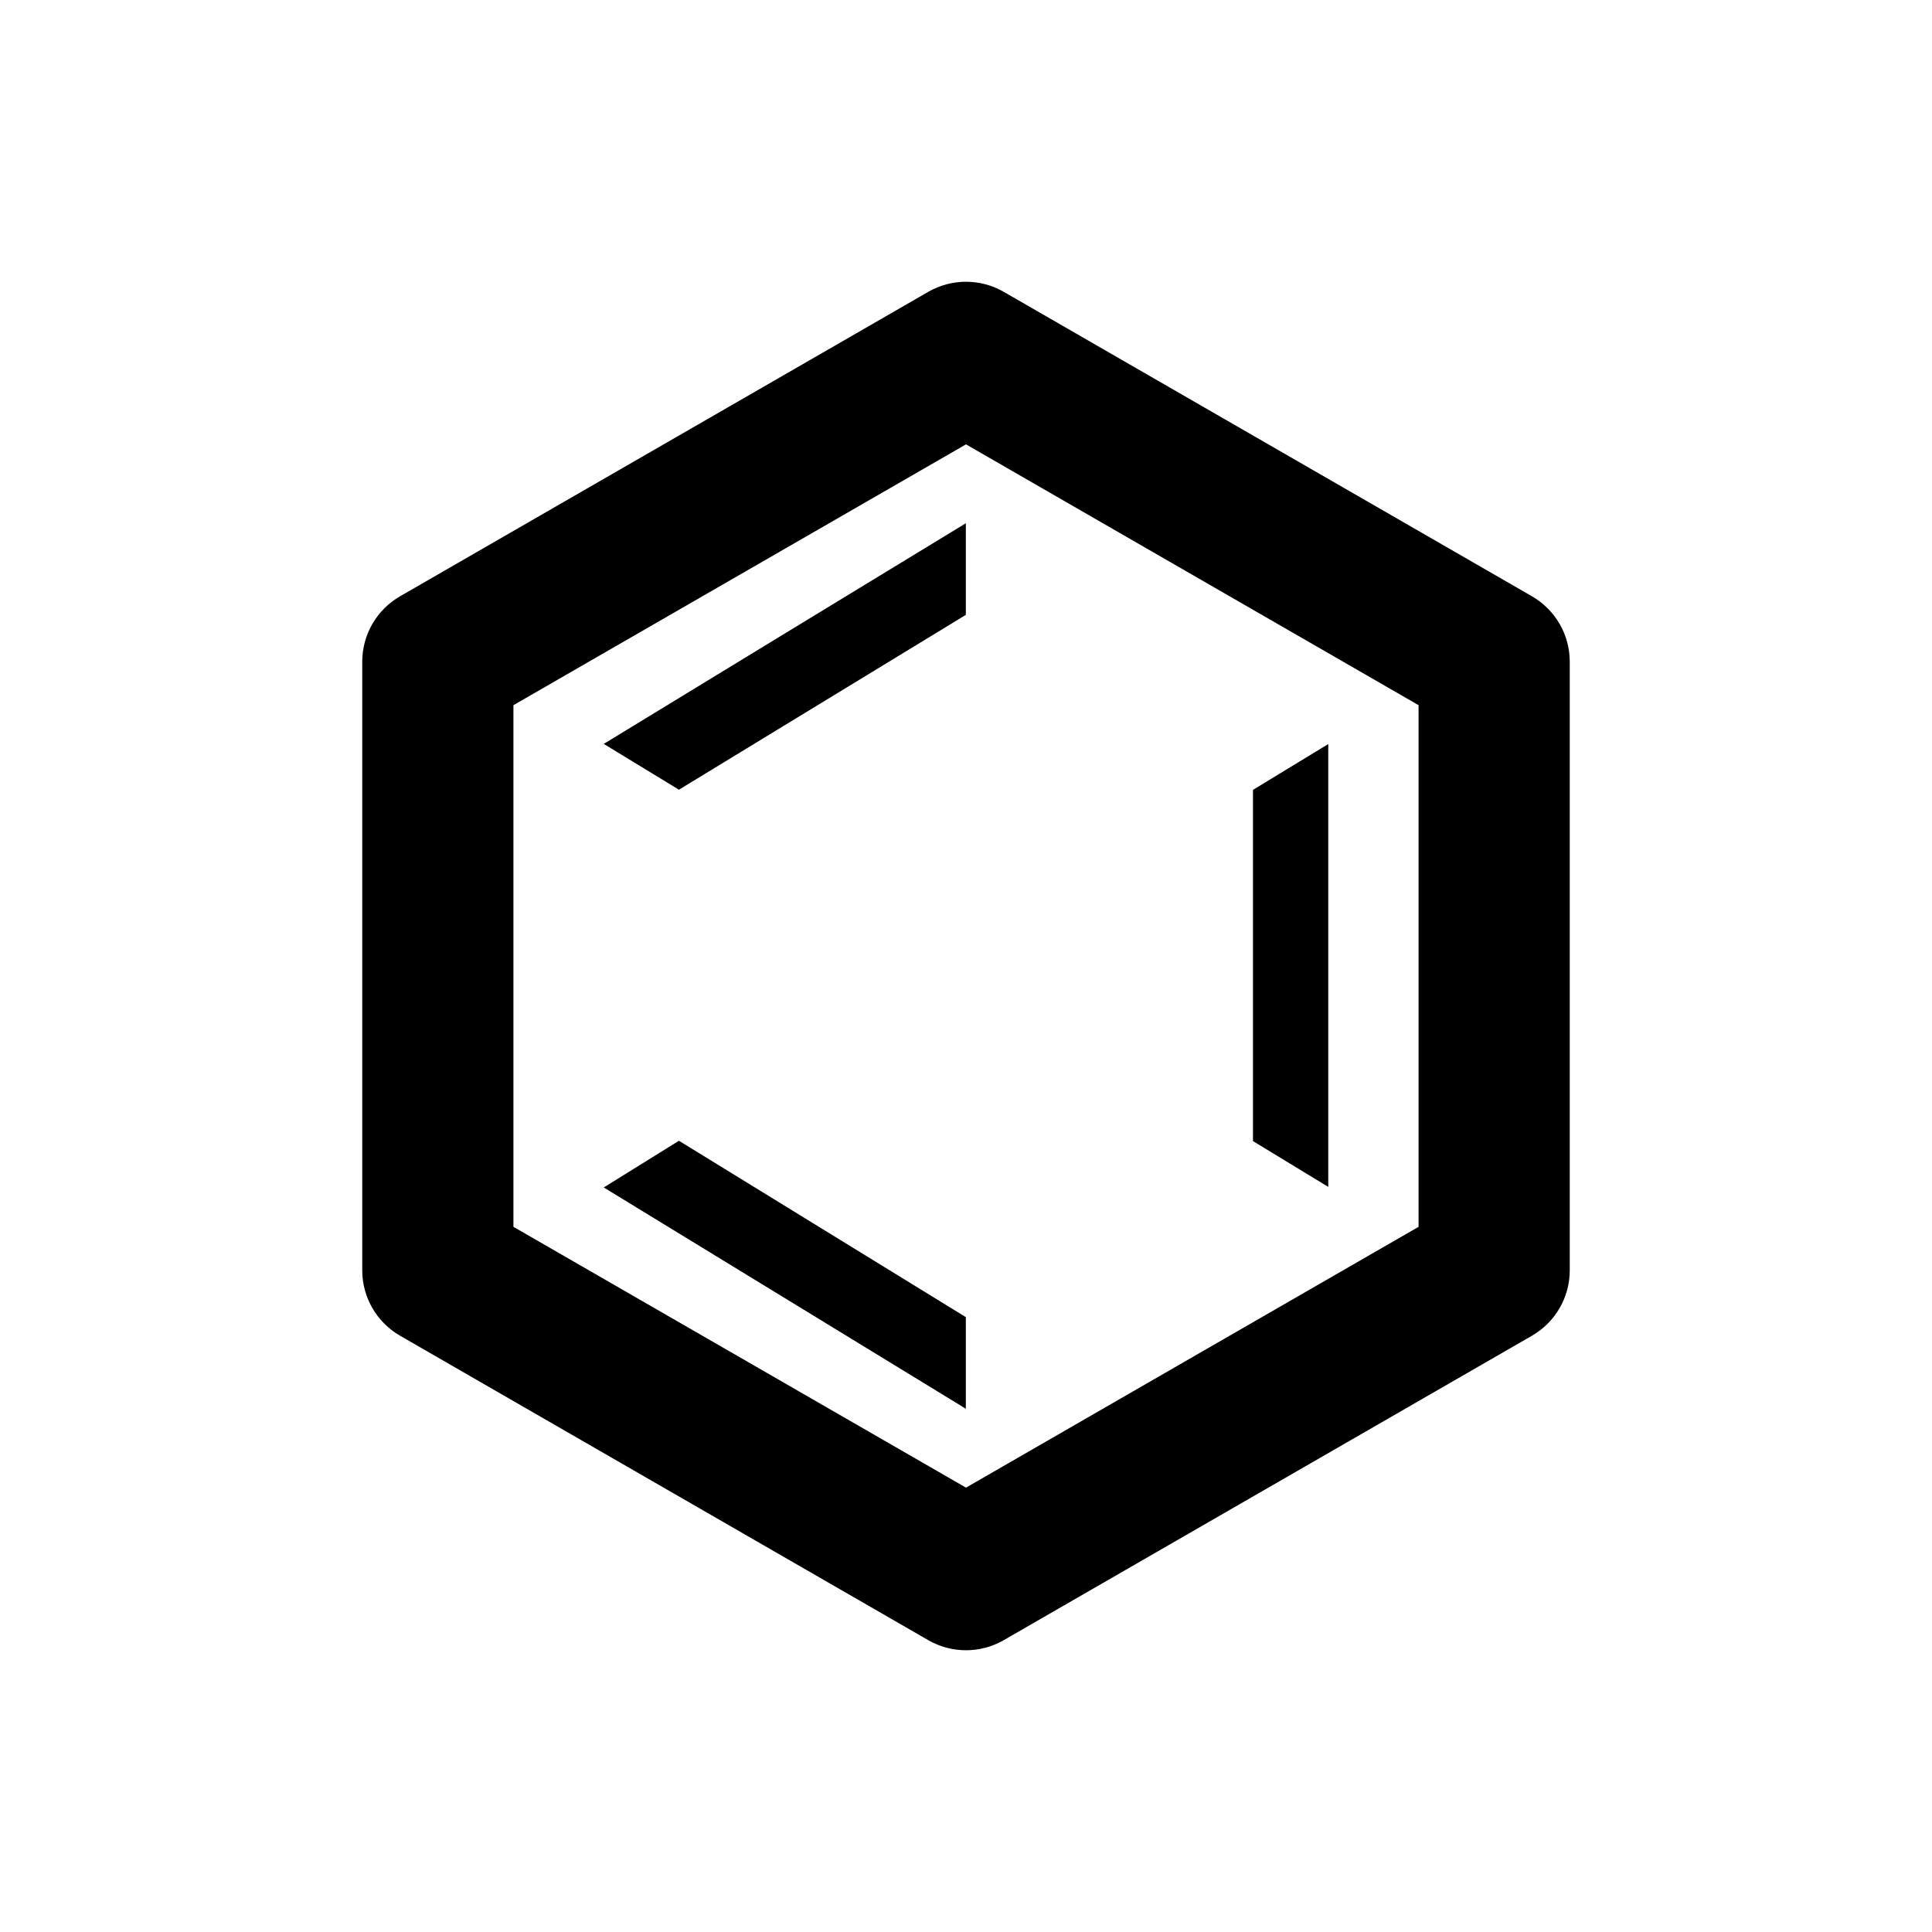
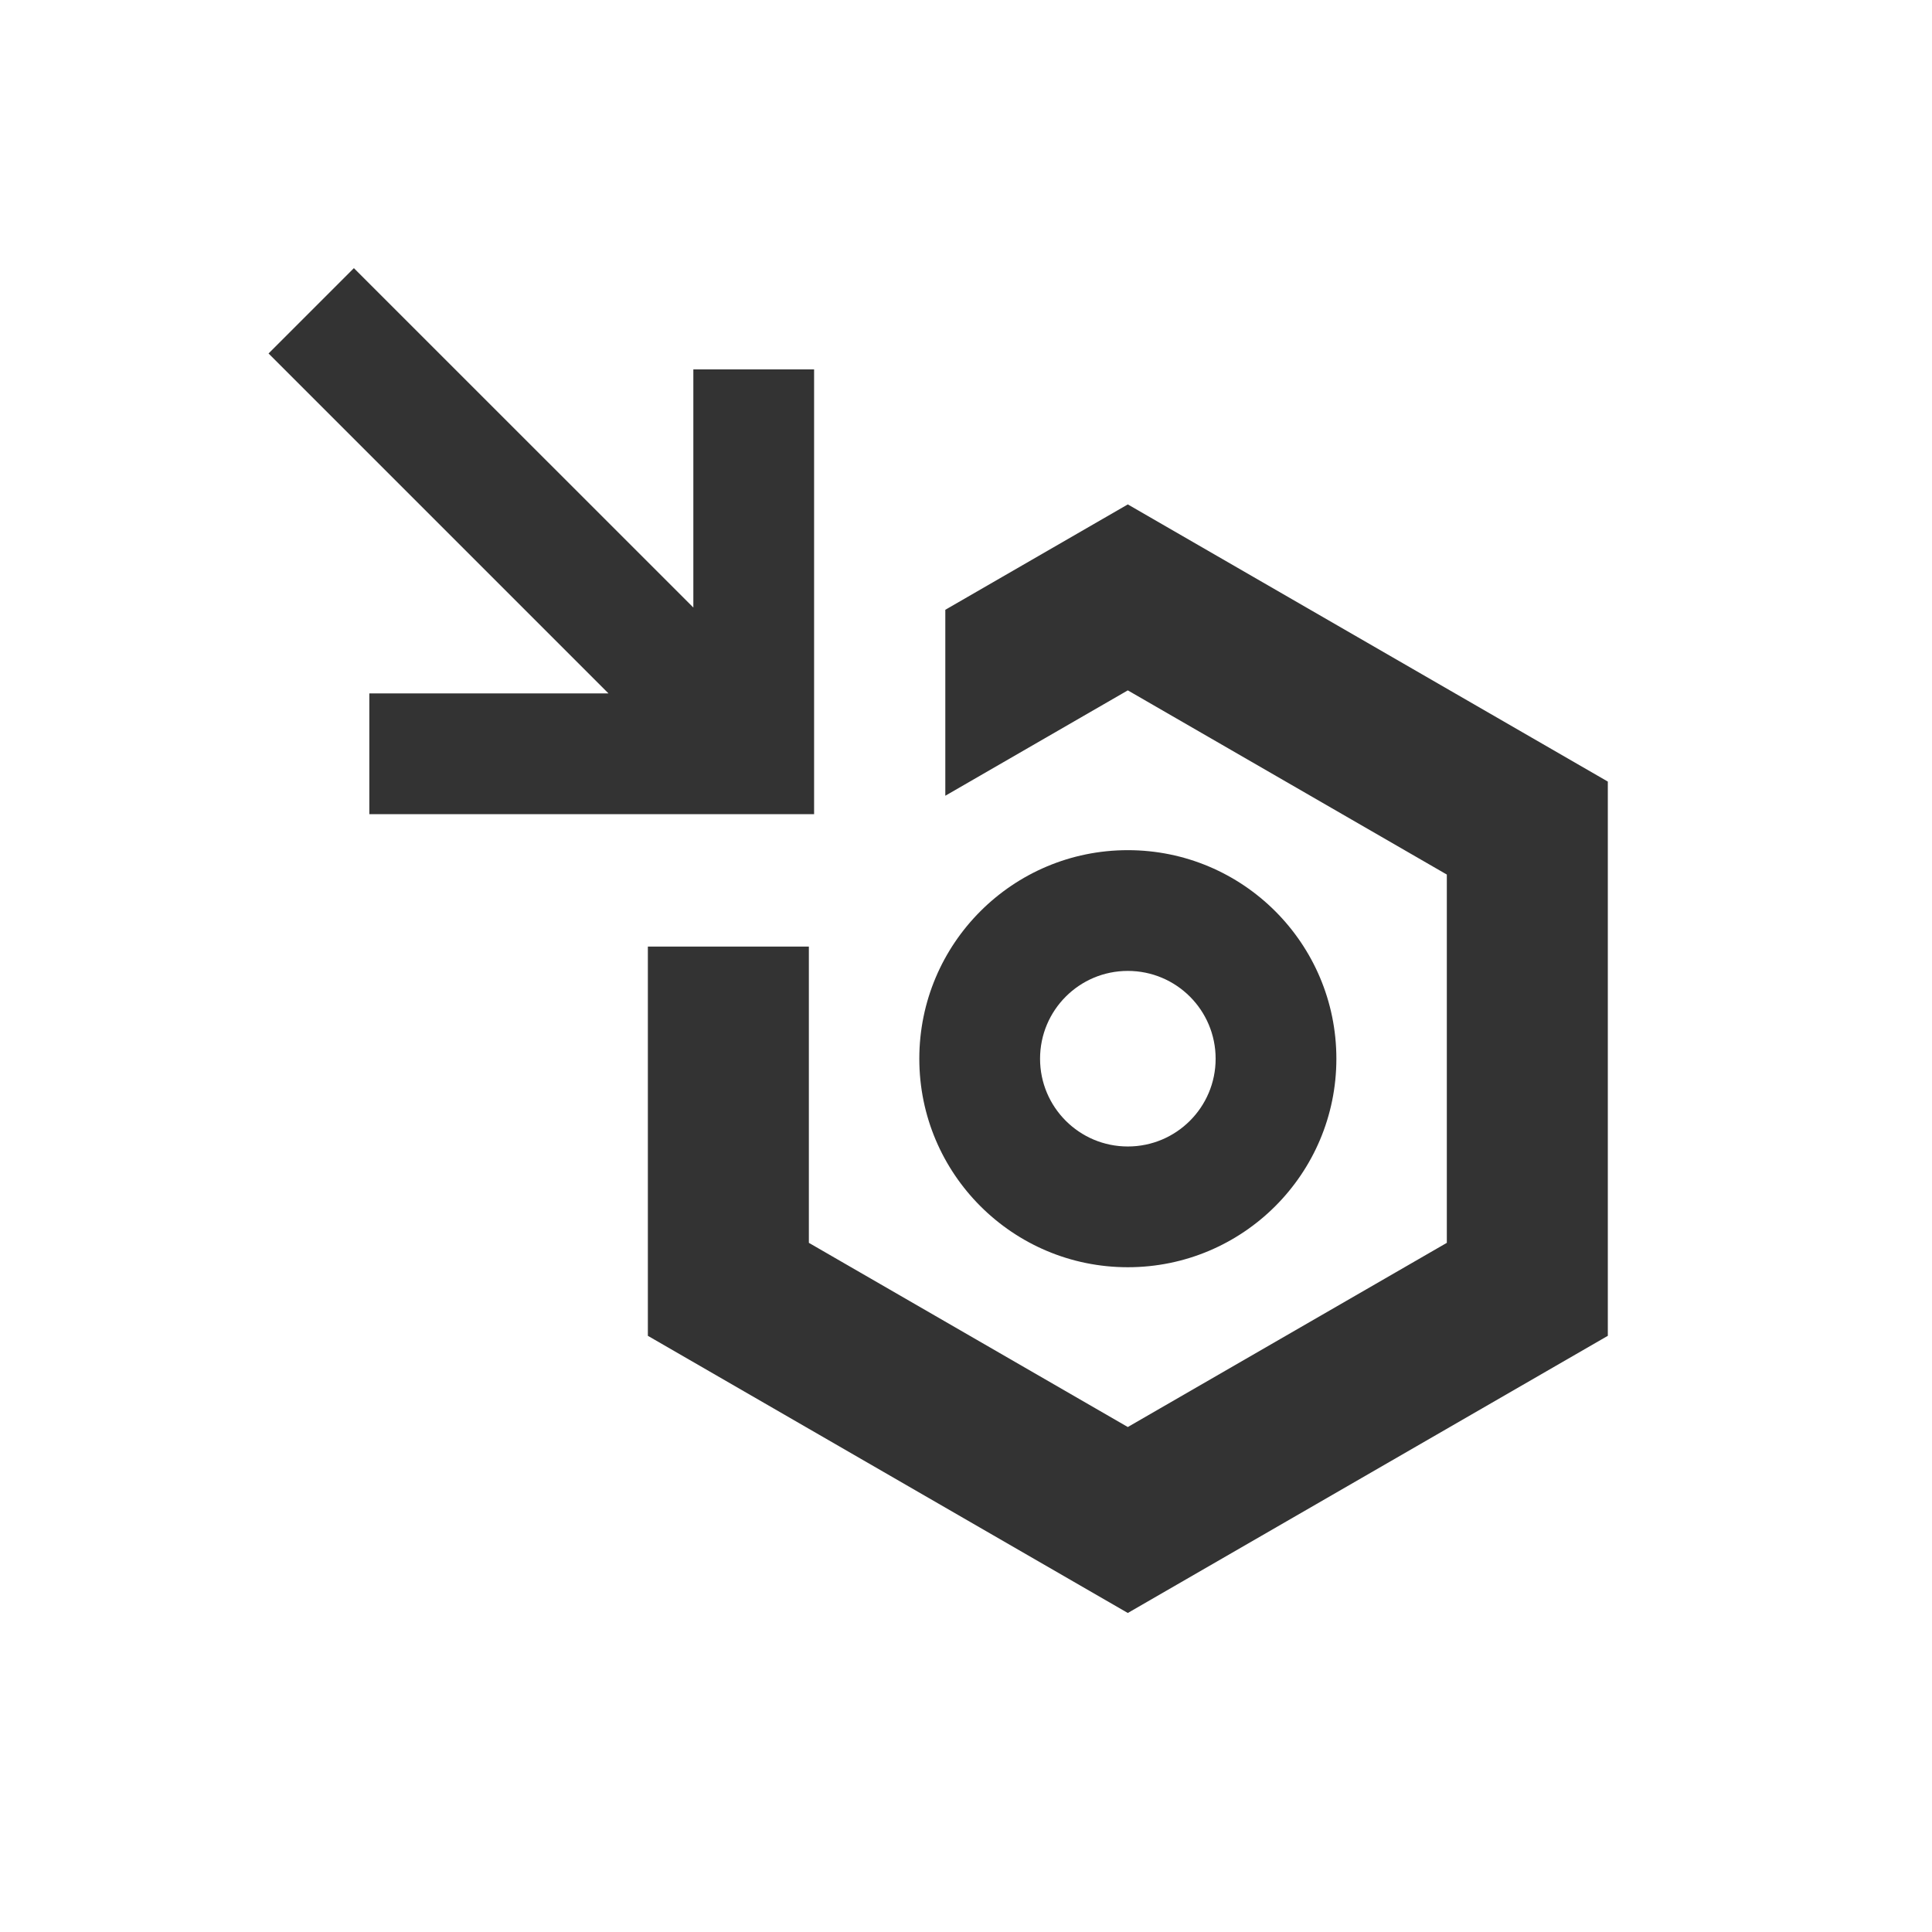
- <svg xmlns="http://www.w3.org/2000/svg" width="24" height="24" viewBox="0 0 24 24">
-   <path fill-rule="evenodd" clip-rule="evenodd" d="M11.53 3.626C11.821 3.458 12.179 3.458 12.47 3.626L19.03 7.407C19.321 7.575 19.5 7.884 19.5 8.219V15.781C19.5 16.116 19.321 16.425 19.03 16.593L12.47 20.374C12.179 20.542 11.821 20.542 11.53 20.374L4.97 16.593C4.679 16.425 4.5 16.116 4.5 15.781V8.219C4.5 7.884 4.679 7.575 4.97 7.407L11.53 3.626ZM6.378 8.76V15.24L12 18.48L17.622 15.24V8.76L12 5.52L6.378 8.76Z" fill="currentcolor" />
-   <path d="M15.565 9.812V14.175L16.5 14.744V9.243L15.565 9.812ZM11.998 6.5C10.5 7.412 9.001 8.325 7.5 9.241L8.434 9.81L11.998 7.638V6.5ZM7.5 14.751L11.998 17.5V16.362L8.434 14.171L7.5 14.751Z" fill="currentcolor" />
+ <svg xmlns="http://www.w3.org/2000/svg" width="24" height="24" viewBox="0 0 24 24" fill="none">
+   <path fill-rule="evenodd" clip-rule="evenodd" d="M8.613 7.547L4.396 3.331L3.336 4.391L7.559 8.614L4.588 8.614L4.588 10.114L10.113 10.114L10.113 4.589L8.613 4.589L8.613 7.547ZM8.048 16.594V11.759H10.048V15.439L14.01 17.727L17.973 15.439V10.864L14.01 8.576L11.743 9.885V7.575L14.01 6.266L19.973 9.709V16.594L14.01 20.037L8.048 16.594ZM12.92 13.152C12.92 12.549 13.408 12.061 14.01 12.061C14.613 12.061 15.101 12.549 15.101 13.152C15.101 13.754 14.613 14.242 14.01 14.242C13.408 14.242 12.92 13.754 12.92 13.152ZM14.01 10.561C12.58 10.561 11.42 11.721 11.42 13.152C11.42 14.582 12.58 15.742 14.01 15.742C15.441 15.742 16.601 14.582 16.601 13.152C16.601 11.721 15.441 10.561 14.01 10.561Z" fill="#333333" />
</svg>
